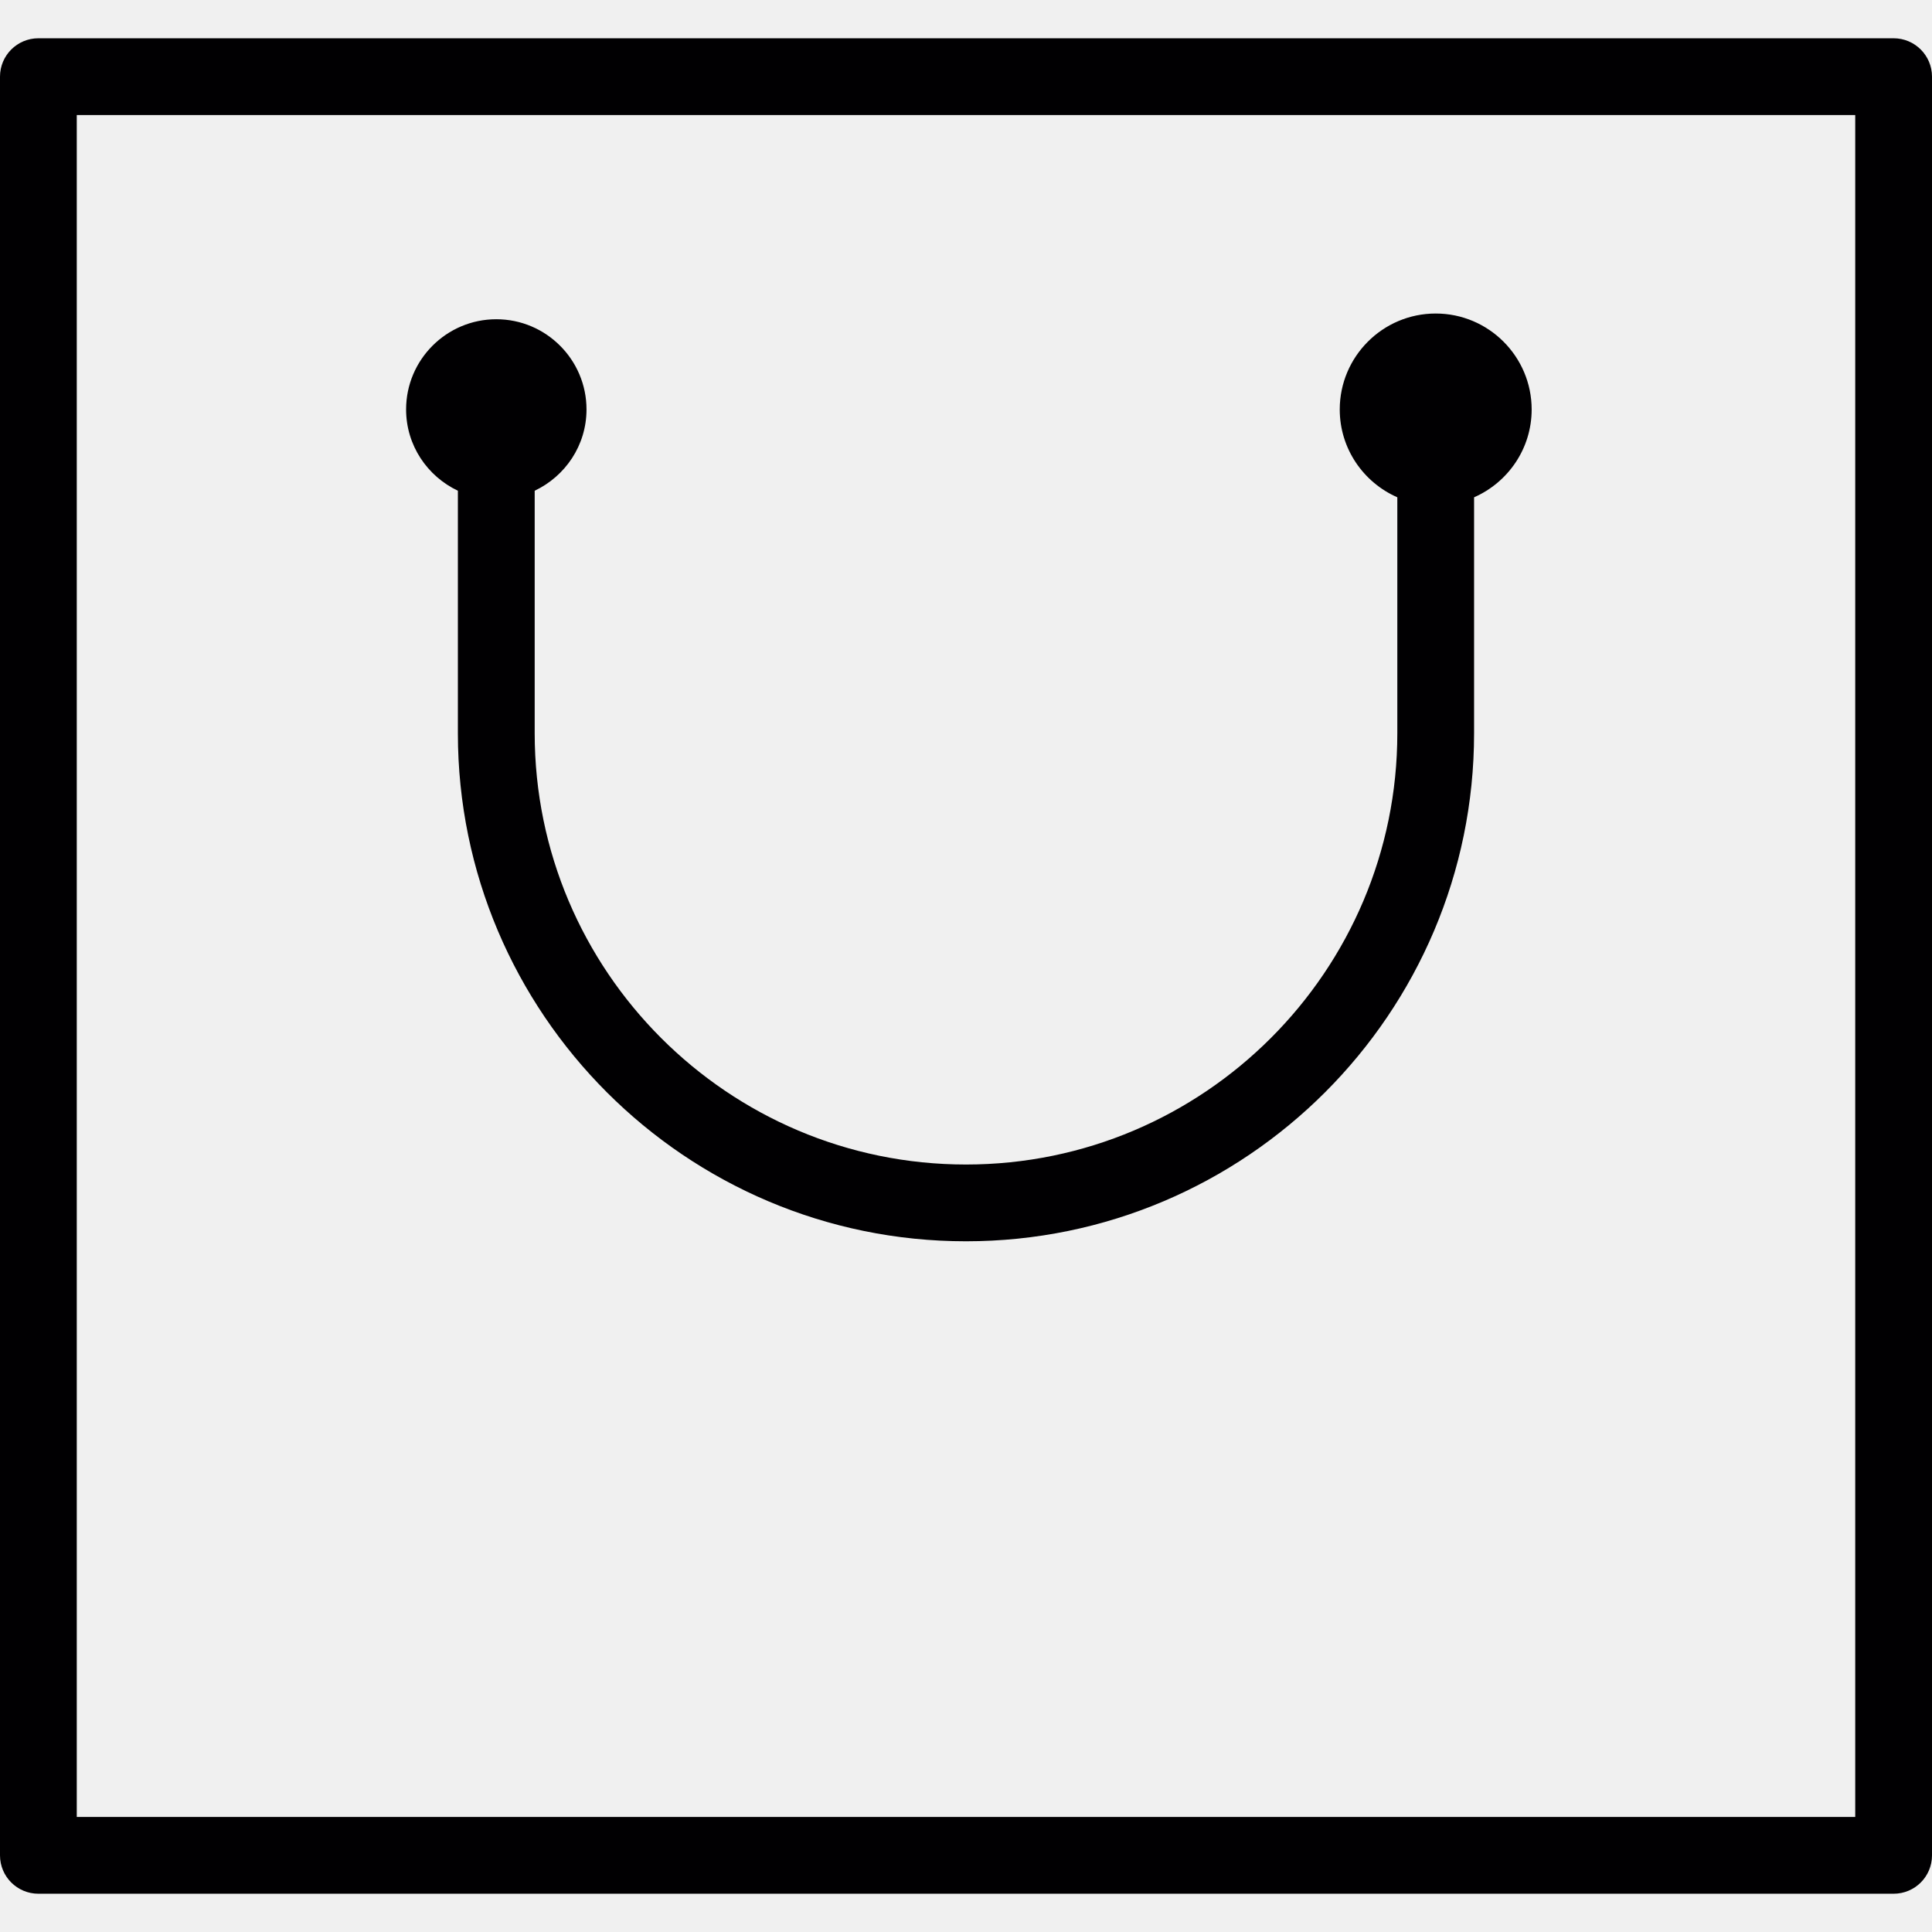
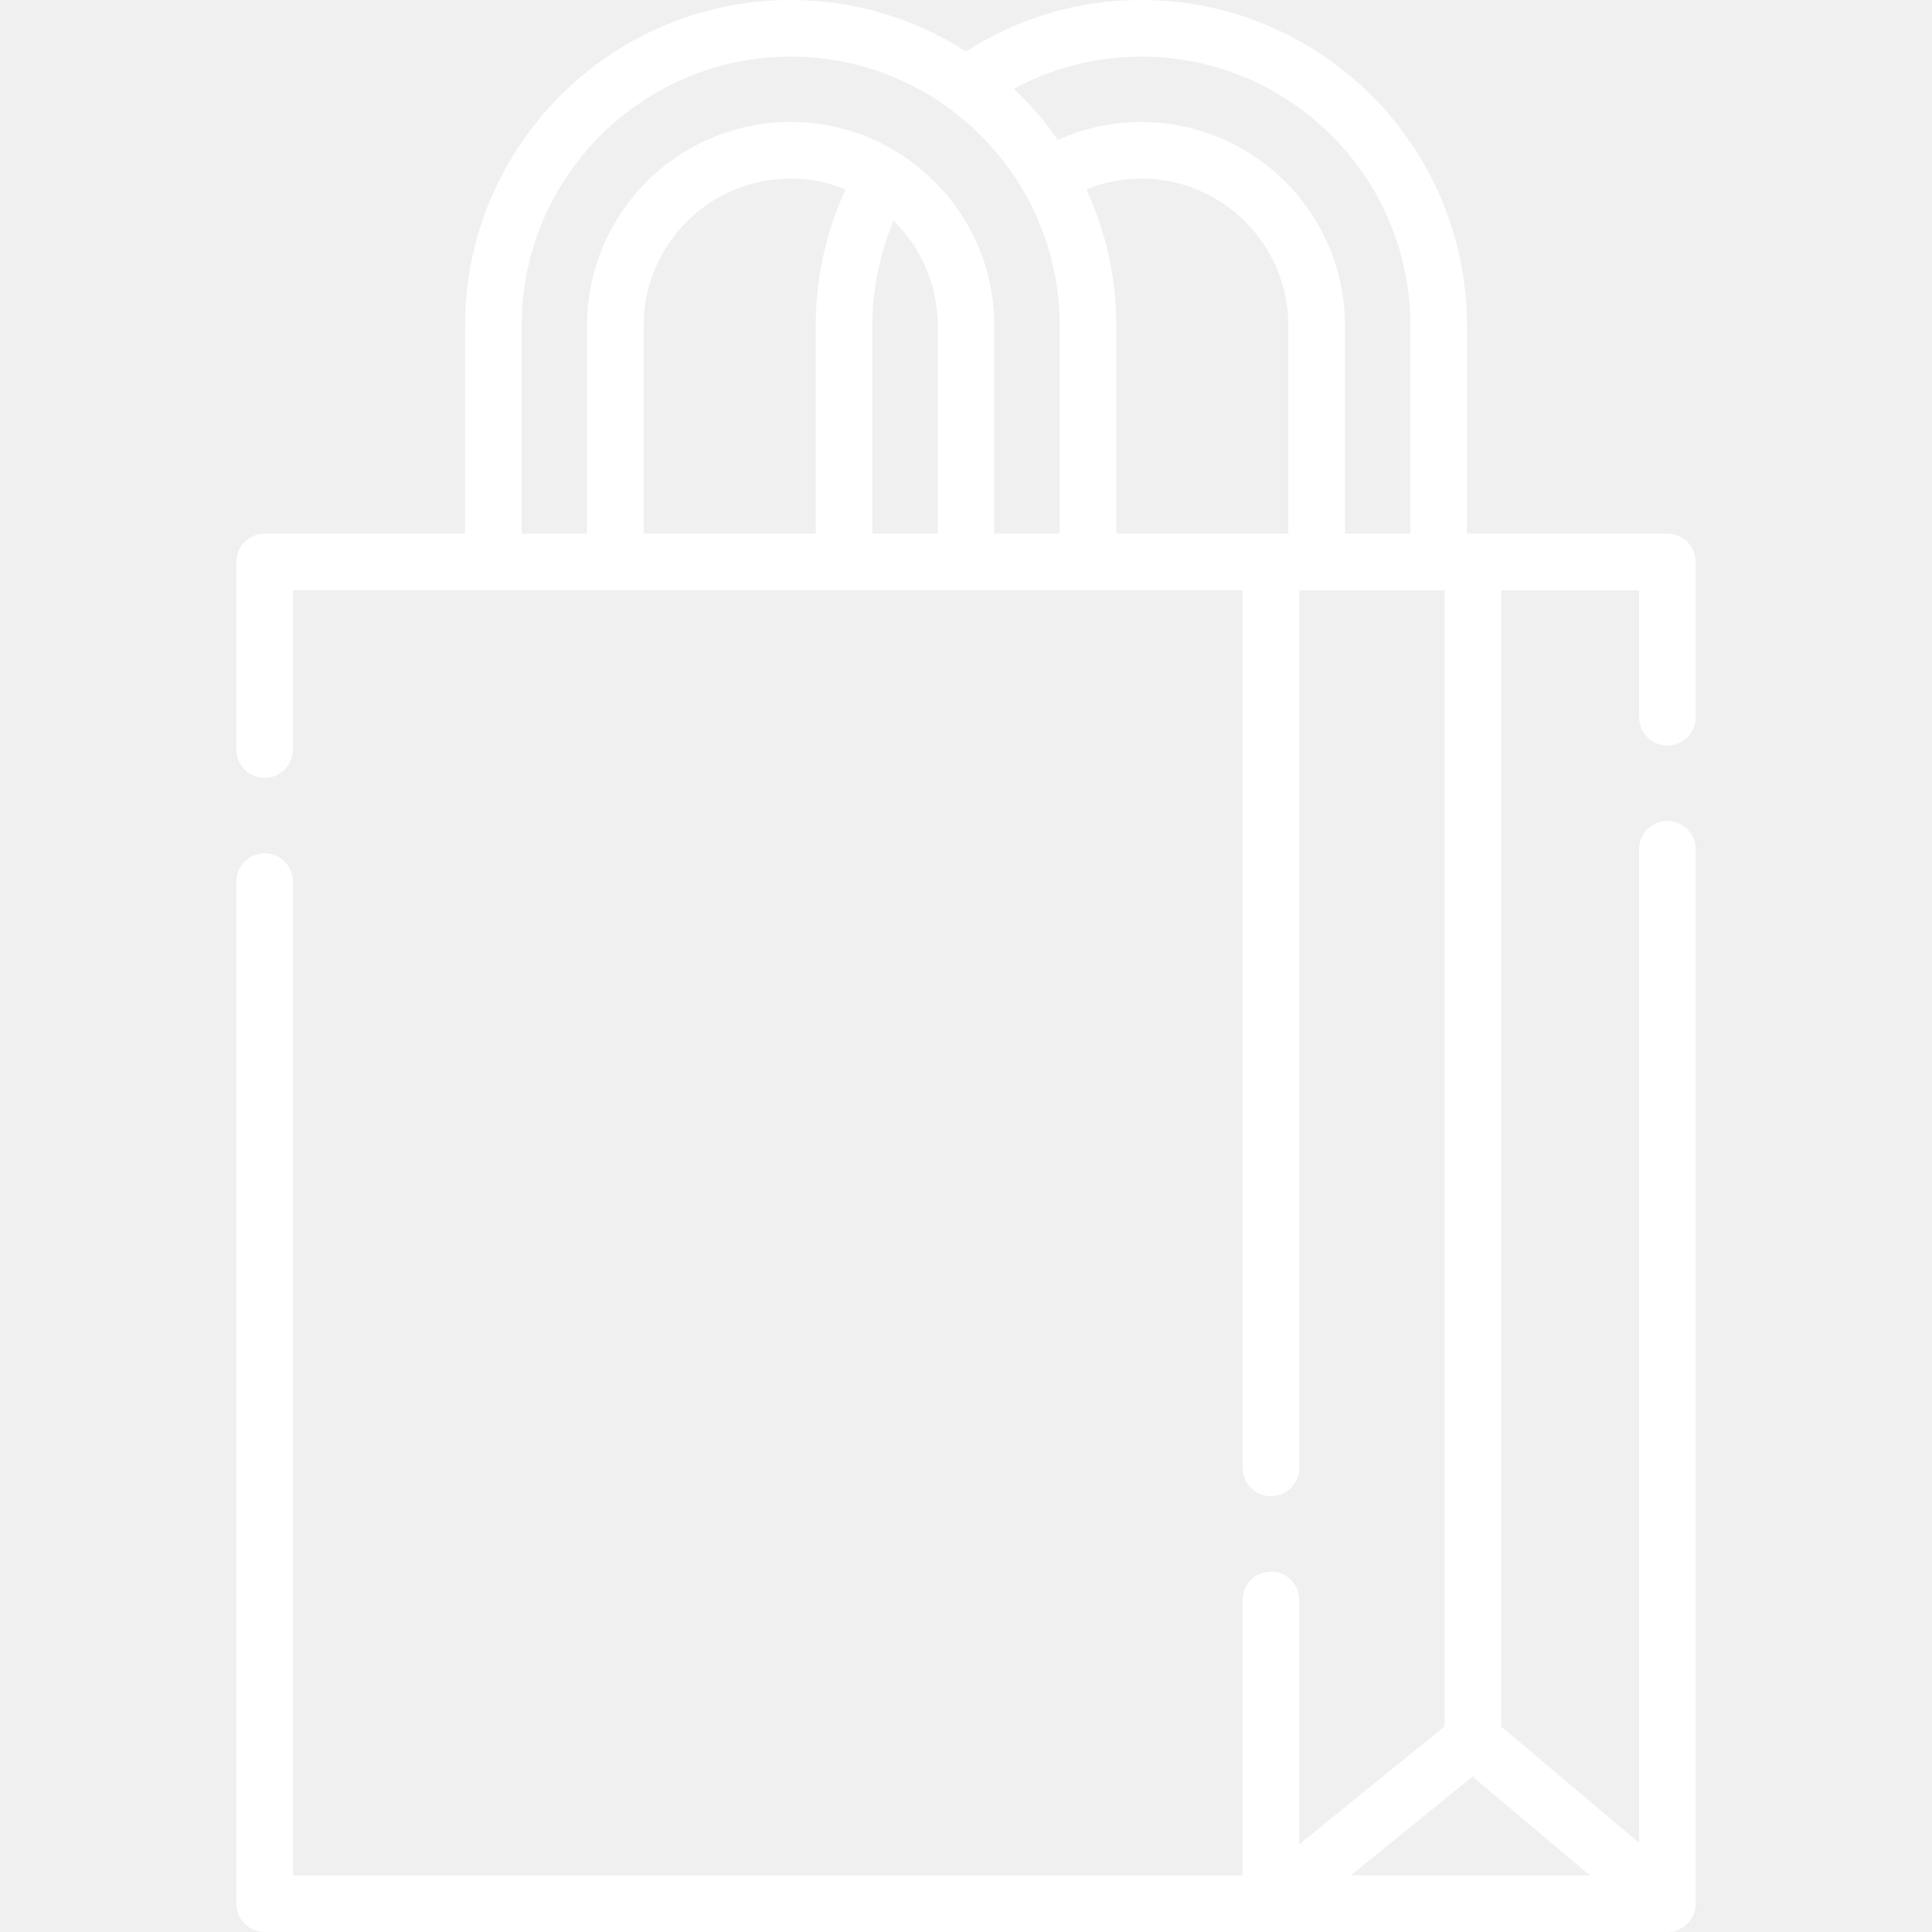
- <svg xmlns="http://www.w3.org/2000/svg" version="1.1" id="Capa_1" x="0px" y="0px" viewBox="0 0 409.144 409.144" style="enable-background:new 0 0 409.144 409.144;" xml:space="preserve">
+ <svg xmlns="http://www.w3.org/2000/svg" version="1.1" width="512" height="512" x="0" y="0" viewBox="0 0 512 512" style="enable-background:new 0 0 512 512" xml:space="preserve">
  <g>
    <g>
-       <path style="fill:#010002;" d="M401.015,8.104H8.129C3.642,8.104,0,11.746,0,16.233v376.678c0,4.495,3.642,8.129,8.129,8.129    h392.887c4.495,0,8.129-3.633,8.129-8.129V16.233C409.144,11.746,405.502,8.104,401.015,8.104z M392.887,384.782H16.257V24.361    h376.629V384.782z" />
-       <path style="fill:#010002;" d="M96.966,103.924v51.348c0,59.33,48.267,107.598,107.598,107.598S312.17,214.594,312.17,155.272    v-49.958c7.169-3.146,12.193-10.291,12.193-18.598c0-11.201-9.112-20.321-20.321-20.321c-11.209,0-20.321,9.12-20.321,20.321    c0,8.307,5.023,15.452,12.193,18.598v49.958c0,50.365-40.976,91.341-91.341,91.341s-91.341-40.976-91.341-91.341v-51.348    c6.462-3.064,10.974-9.6,10.974-17.216c0-10.526-8.568-19.102-19.102-19.102S86,76.173,86,86.708    C86,94.324,90.504,100.859,96.966,103.924z" />
+       <g>
+         <path d="m441.87 197.57c4.143 0 7.5-3.358 7.5-7.5v-41.15c0-4.142-3.357-7.5-7.5-7.5h-53.11v-55.128c0-47.582-38.71-86.292-86.292-86.292-16.637 0-32.59 4.707-46.475 13.633-13.423-8.613-29.362-13.633-46.46-13.633-47.582 0-86.293 38.71-86.293 86.292v55.127h-53.11c-4.142 0-7.5 3.358-7.5 7.5v49.72c0 4.142 3.358 7.5 7.5 7.5s7.5-3.358 7.5-7.5v-42.22h251.68v232.581c0 4.142 3.357 7.5 7.5 7.5s7.5-3.358 7.5-7.5v-232.58h38.542v301.07l-38.542 31.27v-64.76c0-4.142-3.357-7.5-7.5-7.5s-7.5 3.358-7.5 7.5v73h-251.68v-263.36c0-4.142-3.358-7.5-7.5-7.5s-7.5 3.358-7.5 7.5v270.86c0 4.142 3.358 7.5 7.5 7.5h371.74c4.143 0 7.5-3.358 7.5-7.5v-279.43c0-4.142-3.357-7.5-7.5-7.5s-7.5 3.358-7.5 7.5v263.297l-36.519-30.79v-301.157h36.519v33.65c0 4.142 3.358 7.5 7.5 7.5zm-51.61 273.225 31.079 26.205h-63.378zm-87.792-455.795c39.311 0 71.292 31.981 71.292 71.292v55.127h-17.325v-55.127c0-29.758-24.209-53.967-53.967-53.967-7.679 0-15.204 1.627-22.118 4.746-3.42-4.905-7.335-9.436-11.673-13.527 10.338-5.605 21.85-8.544 33.791-8.544zm-164.228 71.292c0-39.311 31.982-71.292 71.293-71.292s71.292 31.981 71.292 71.292v55.127h-17.325v-55.127c0-29.758-24.209-53.967-53.967-53.967s-53.968 24.209-53.968 53.967v55.127h-17.325zm77.935 55.128h-45.61v-55.128c0-21.487 17.481-38.967 38.968-38.967 5.156 0 10.076 1.016 14.584 2.842-5.209 11.277-7.942 23.619-7.942 36.125zm15-55.128c0-9.577 1.941-19.034 5.649-27.78 7.2 7.074 11.676 16.912 11.676 27.78v55.127h-17.325zm64.65 55.128v-55.128c0-12.888-2.86-25.114-7.947-36.106 4.605-1.868 9.546-2.861 14.589-2.861 21.486 0 38.967 17.48 38.967 38.967v55.127h-45.609z" fill="#ffffff" data-original="#000000" style="" />
+       </g>
    </g>
  </g>
-   <g>
- </g>
-   <g>
- </g>
-   <g>
- </g>
-   <g>
- </g>
-   <g>
- </g>
-   <g>
- </g>
-   <g>
- </g>
-   <g>
- </g>
-   <g>
- </g>
-   <g>
- </g>
-   <g>
- </g>
-   <g>
- </g>
-   <g>
- </g>
-   <g>
- </g>
-   <g>
- </g>
</svg>
